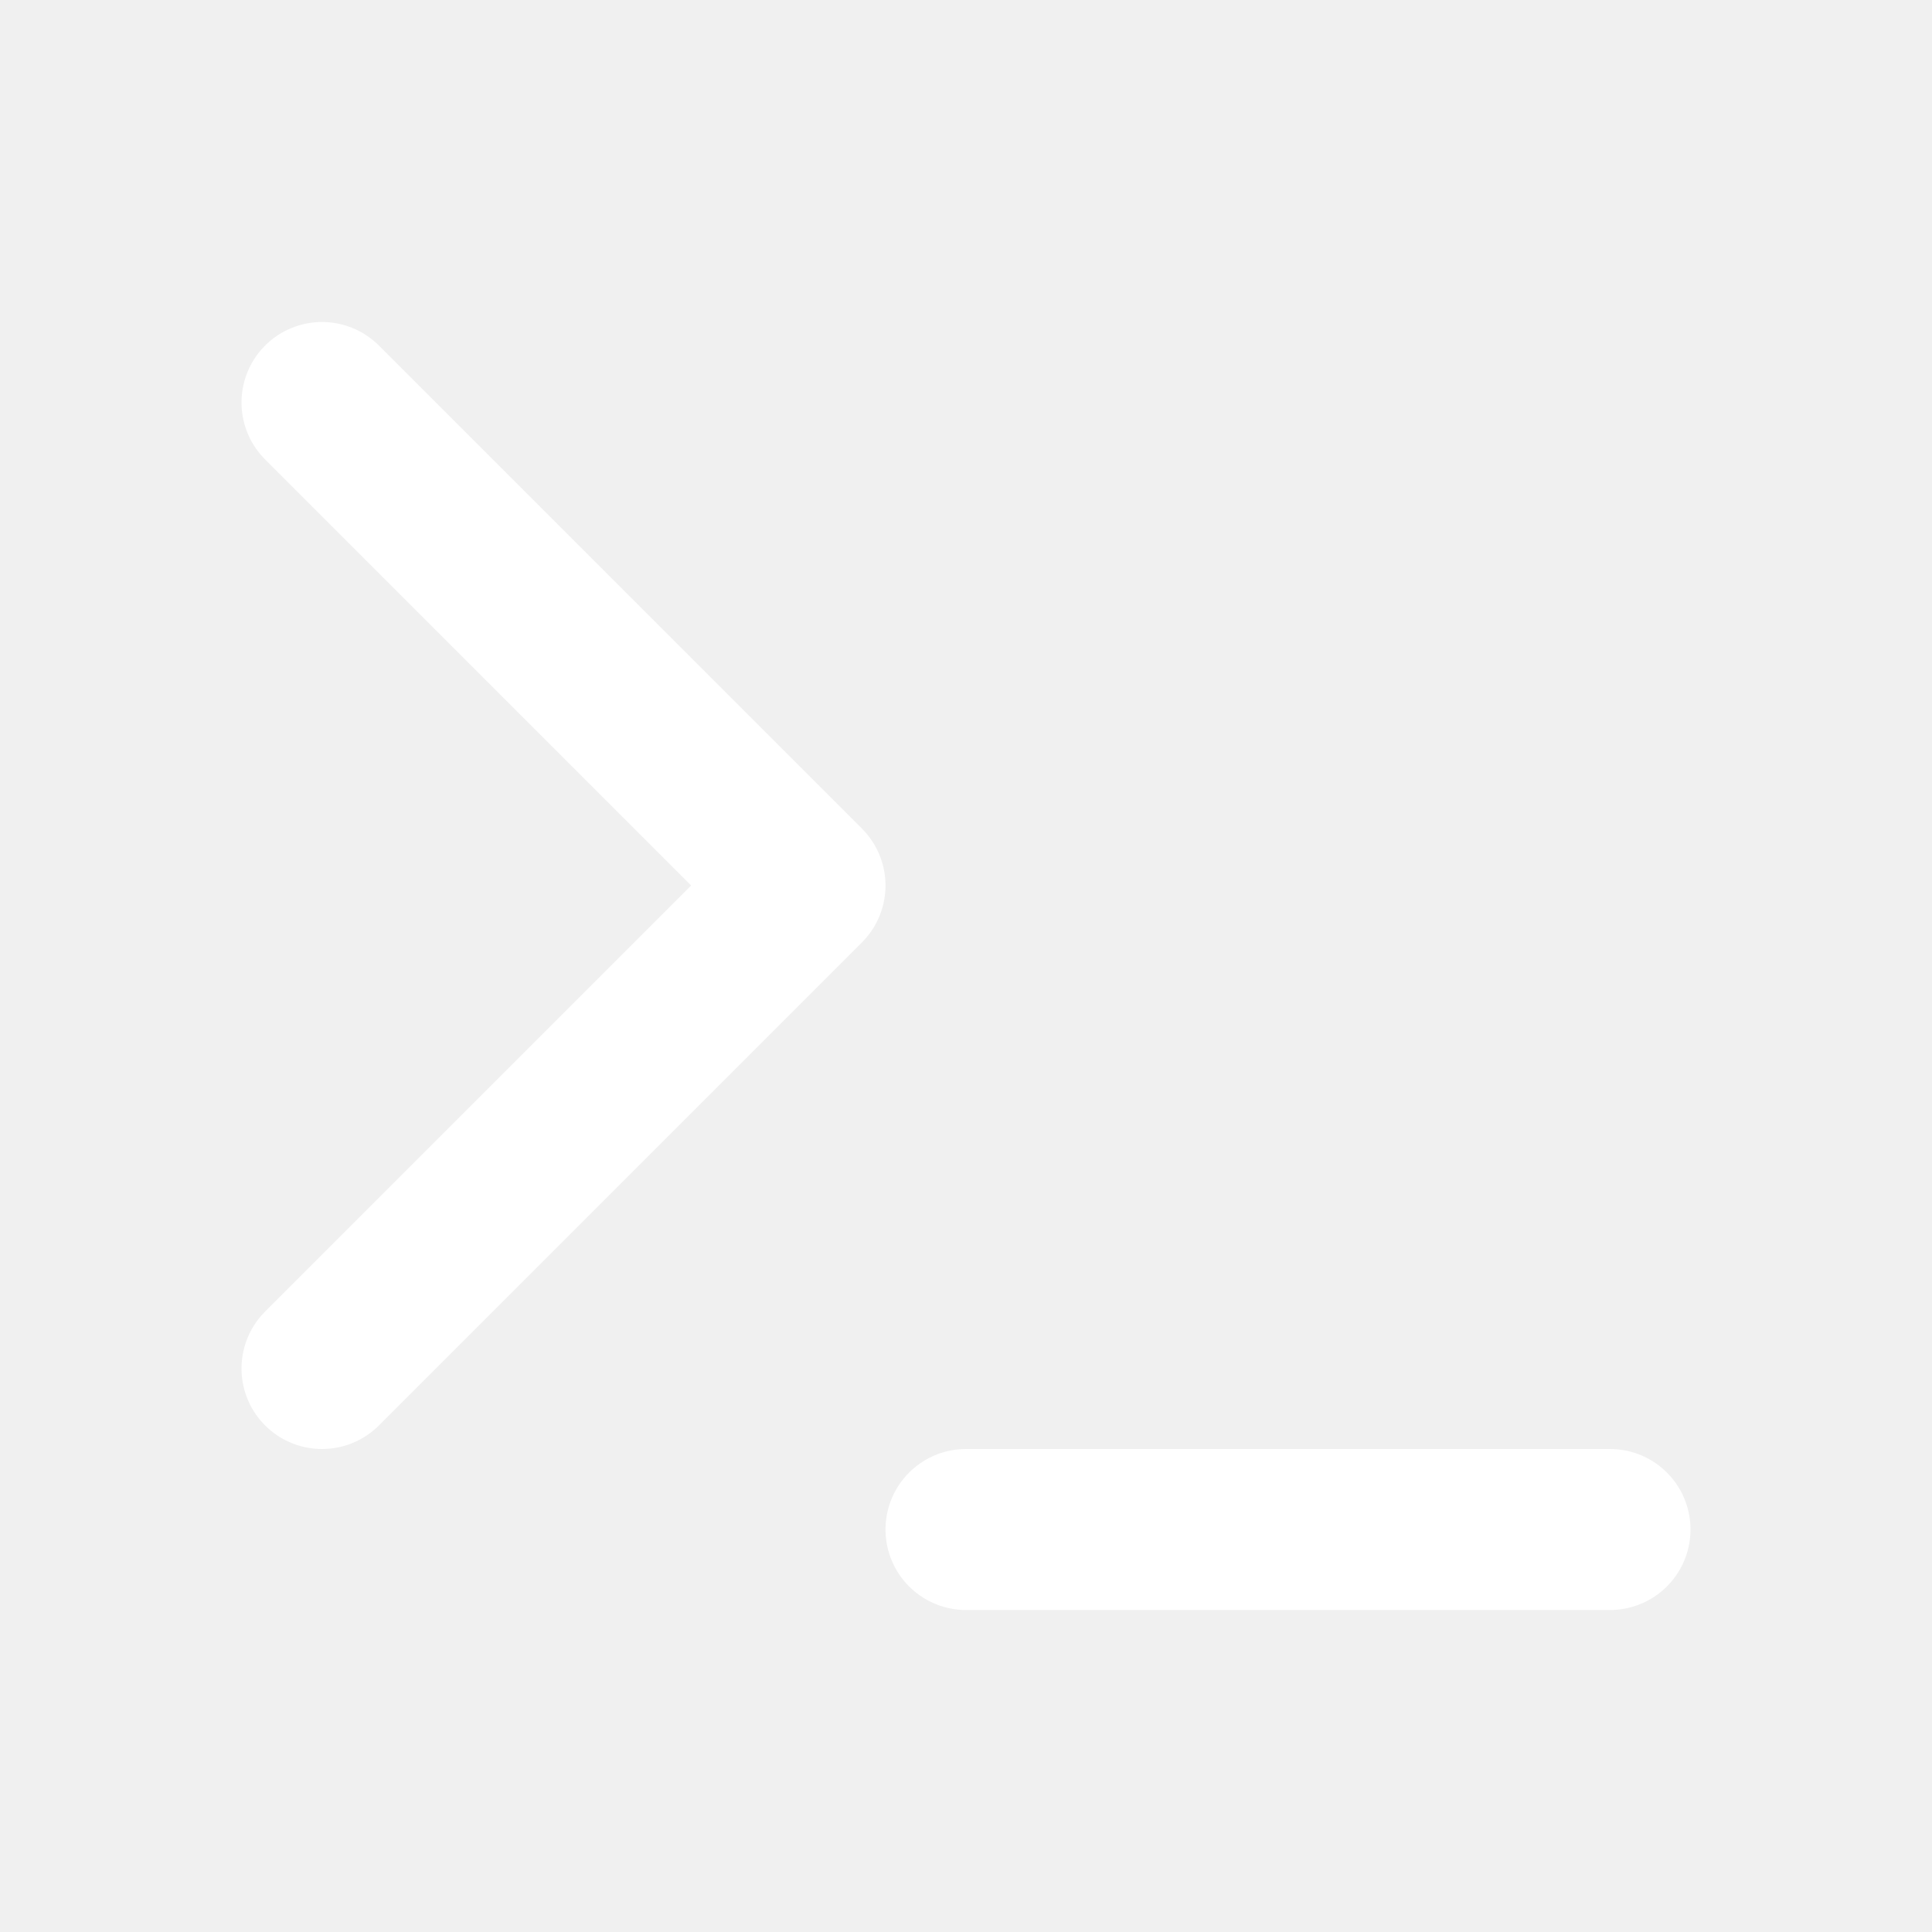
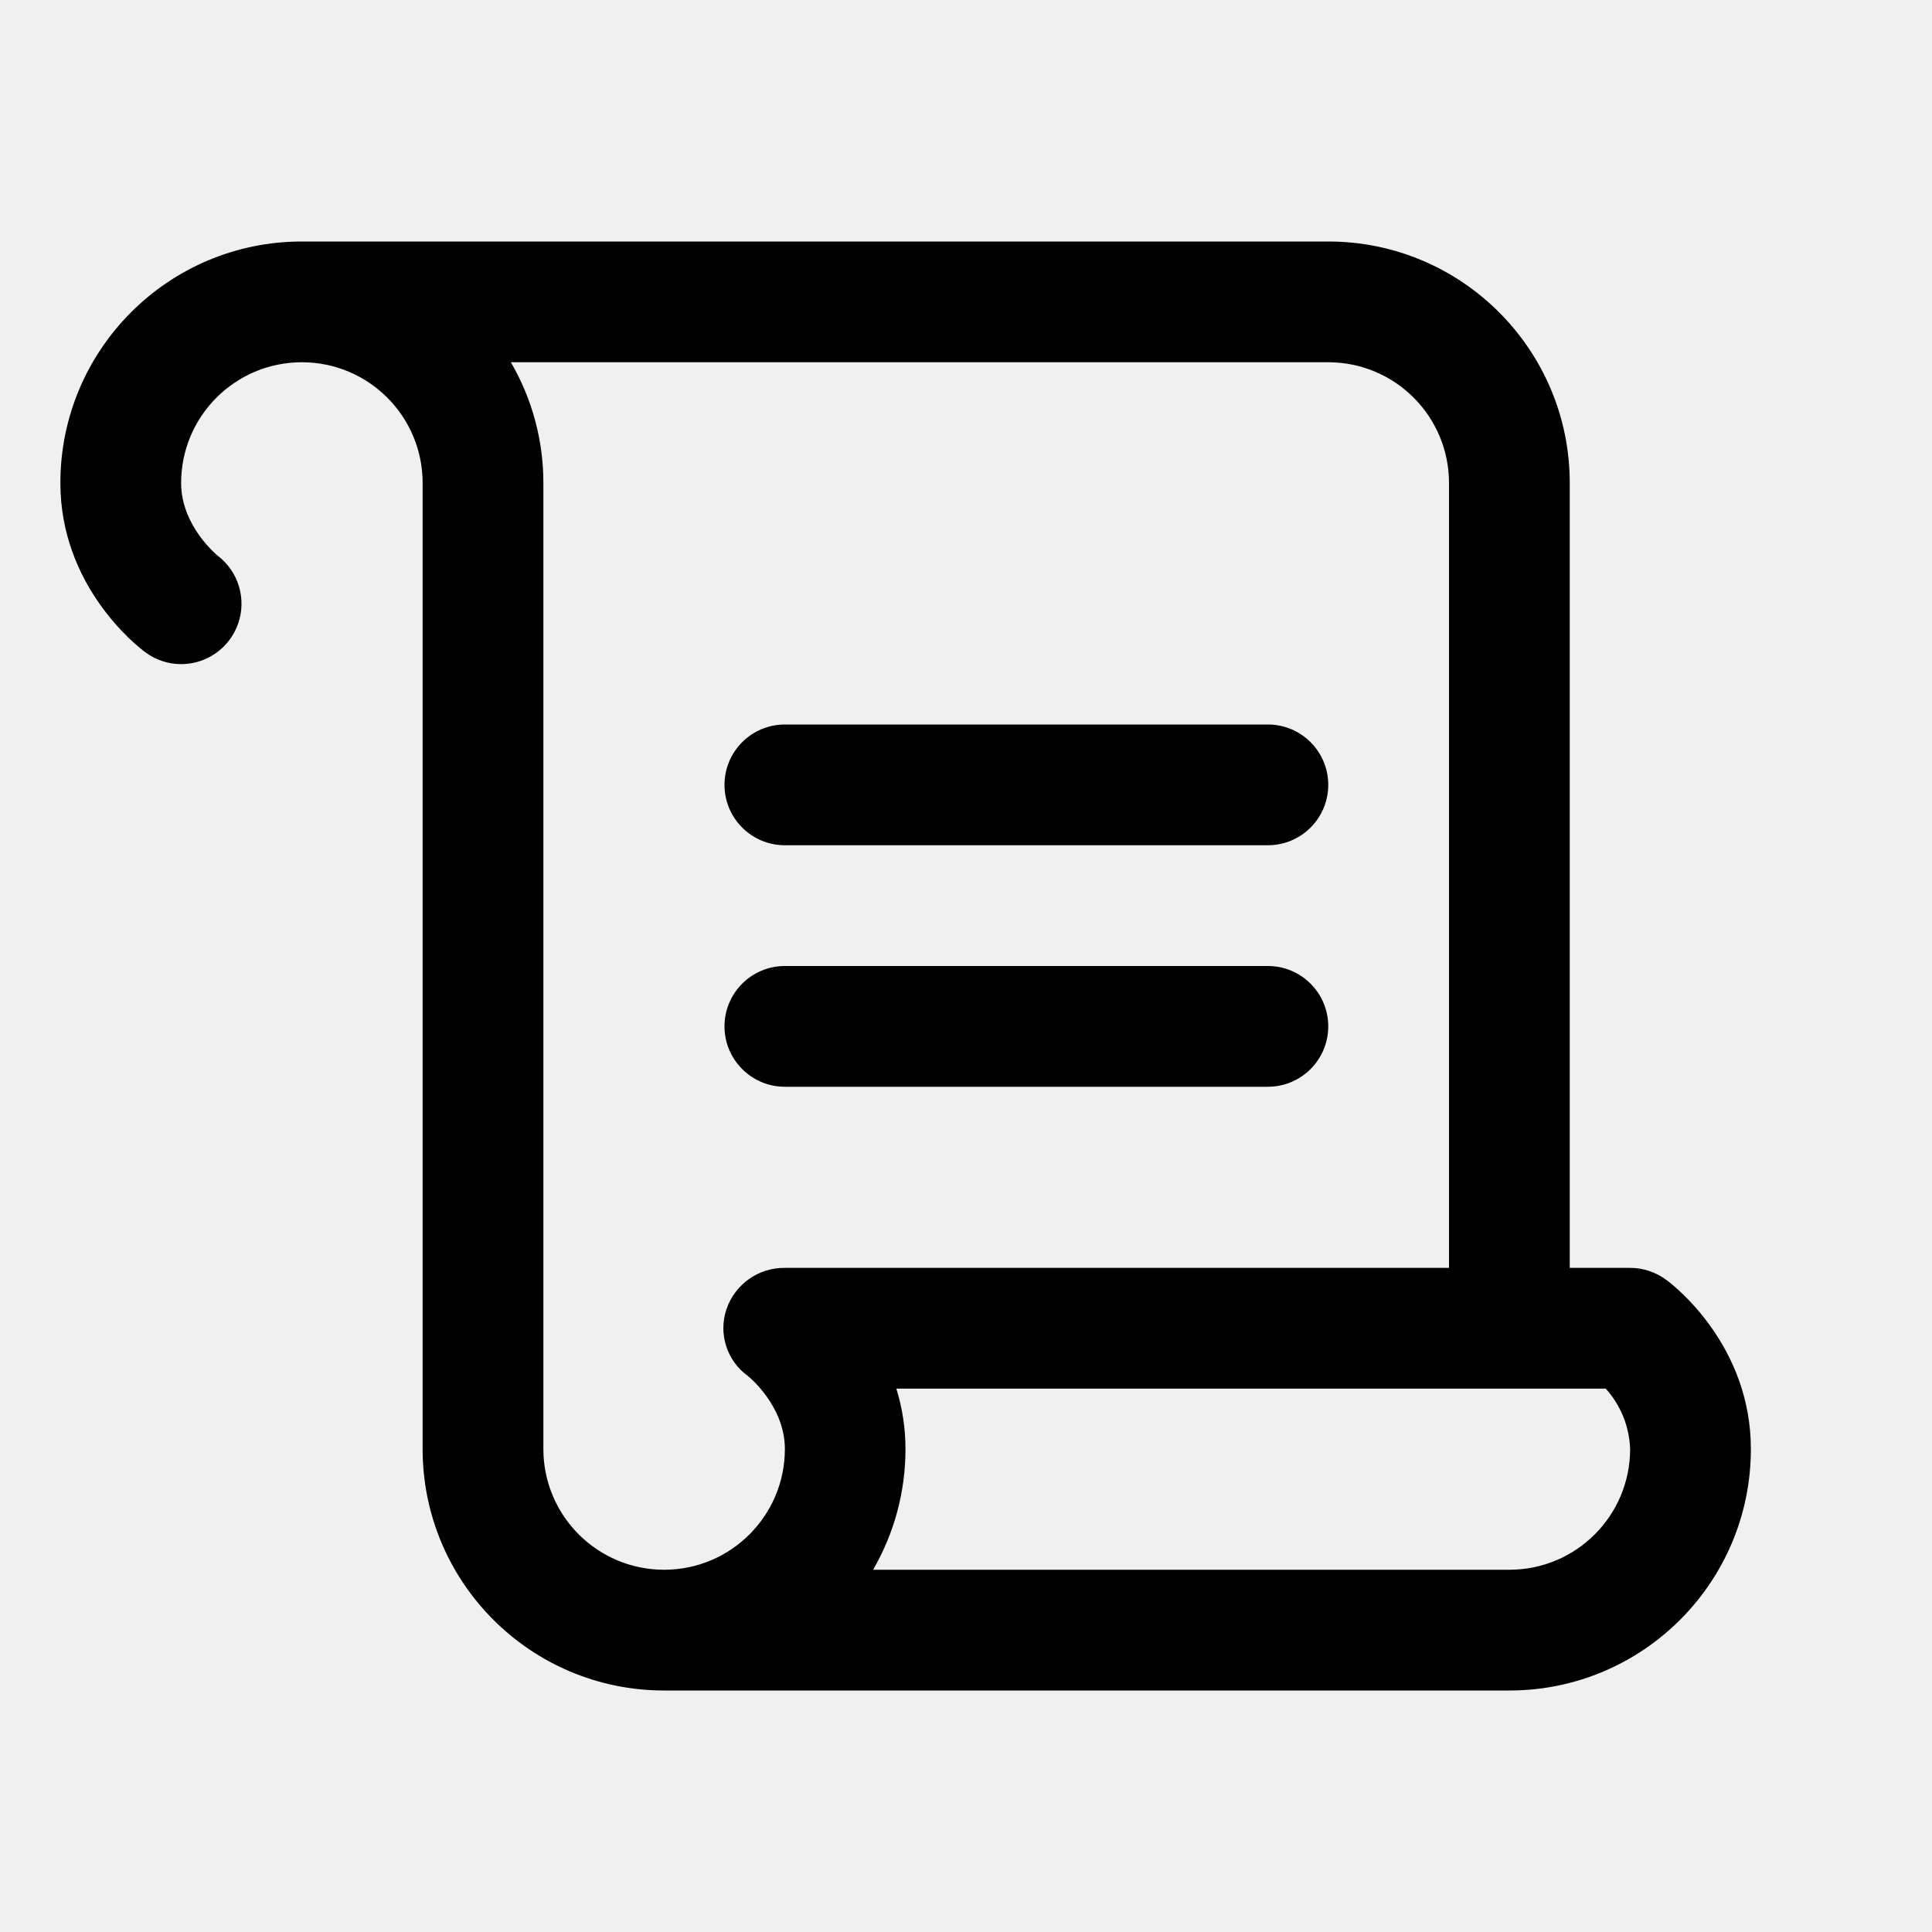
- <svg xmlns="http://www.w3.org/2000/svg" width="24" height="24" viewBox="0 0 24 24" fill="none" stroke="white" stroke-width="2" stroke-linecap="round" stroke-linejoin="round">
-   <polyline points="4 17 10 11 4 5" />
-   <line x1="12" y1="19" x2="20" y2="19" />
+ <svg xmlns="http://www.w3.org/2000/svg" viewBox="0 0 256 256" fill="currentColor">
+   <path d="M96,104a8,8,0,0,1,8-8h64a8,8,0,0,1,0,16H104A8,8,0,0,1,96,104Zm8,40h64a8,8,0,0,0,0-16H104a8,8,0,0,0,0,16Zm128,48a32,32,0,0,1-32,32H88a32,32,0,0,1-32-32V64a16,16,0,0,0-32,0c0,5.74,4.83,9.62,4.88,9.66h0A8,8,0,0,1,24,88a7.89,7.89,0,0,1-4.79-1.61h0C18.05,85.54,8,77.61,8,64A32,32,0,0,1,40,32H176a32,32,0,0,1,32,32V168h8a8,8,0,0,1,4.8,1.6C222,170.46,232,178.39,232,192ZM96.26,173.48A8.07,8.07,0,0,1,104,168h88V64a16,16,0,0,0-16-16H67.69A31.71,31.71,0,0,1,72,64V192a16,16,0,0,0,32,0c0-5.74-4.83-9.62-4.88-9.66A7.82,7.82,0,0,1,96.26,173.48ZM216,192a12.58,12.58,0,0,0-3.23-8h-94a26.92,26.92,0,0,1,1.21,8,31.82,31.82,0,0,1-4.29,16H200A16,16,0,0,0,216,192Z" />
</svg>
